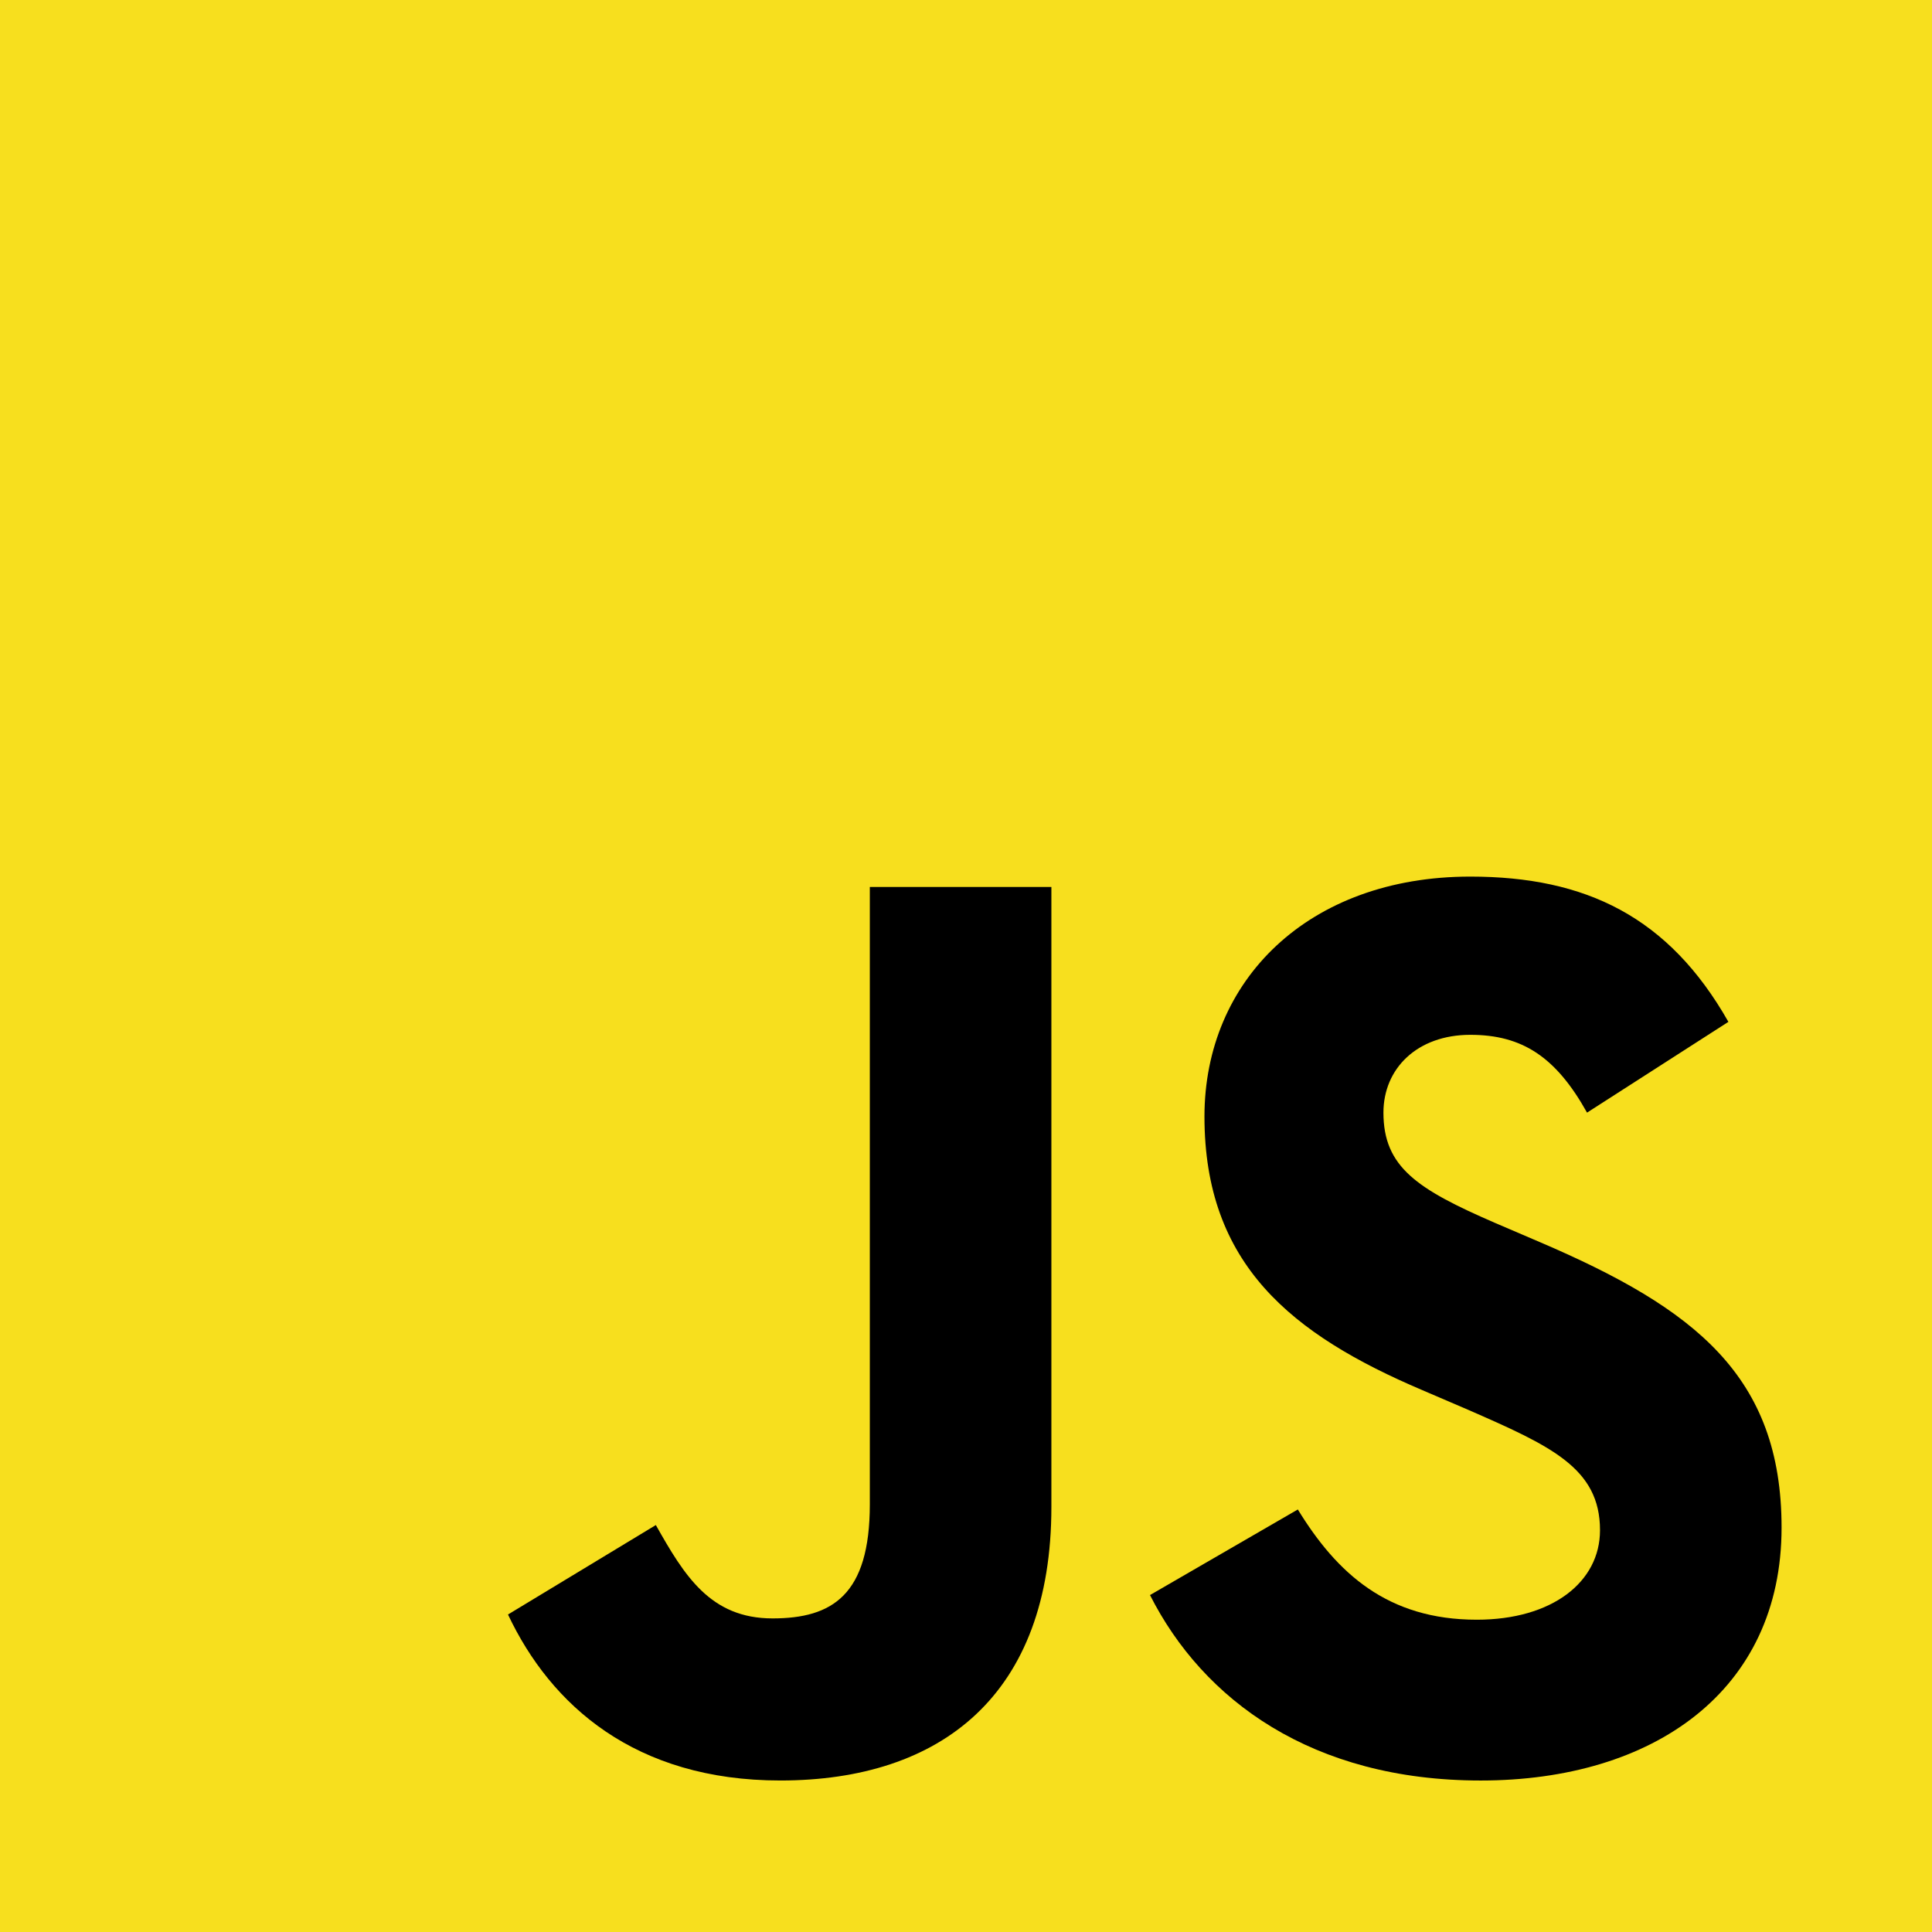
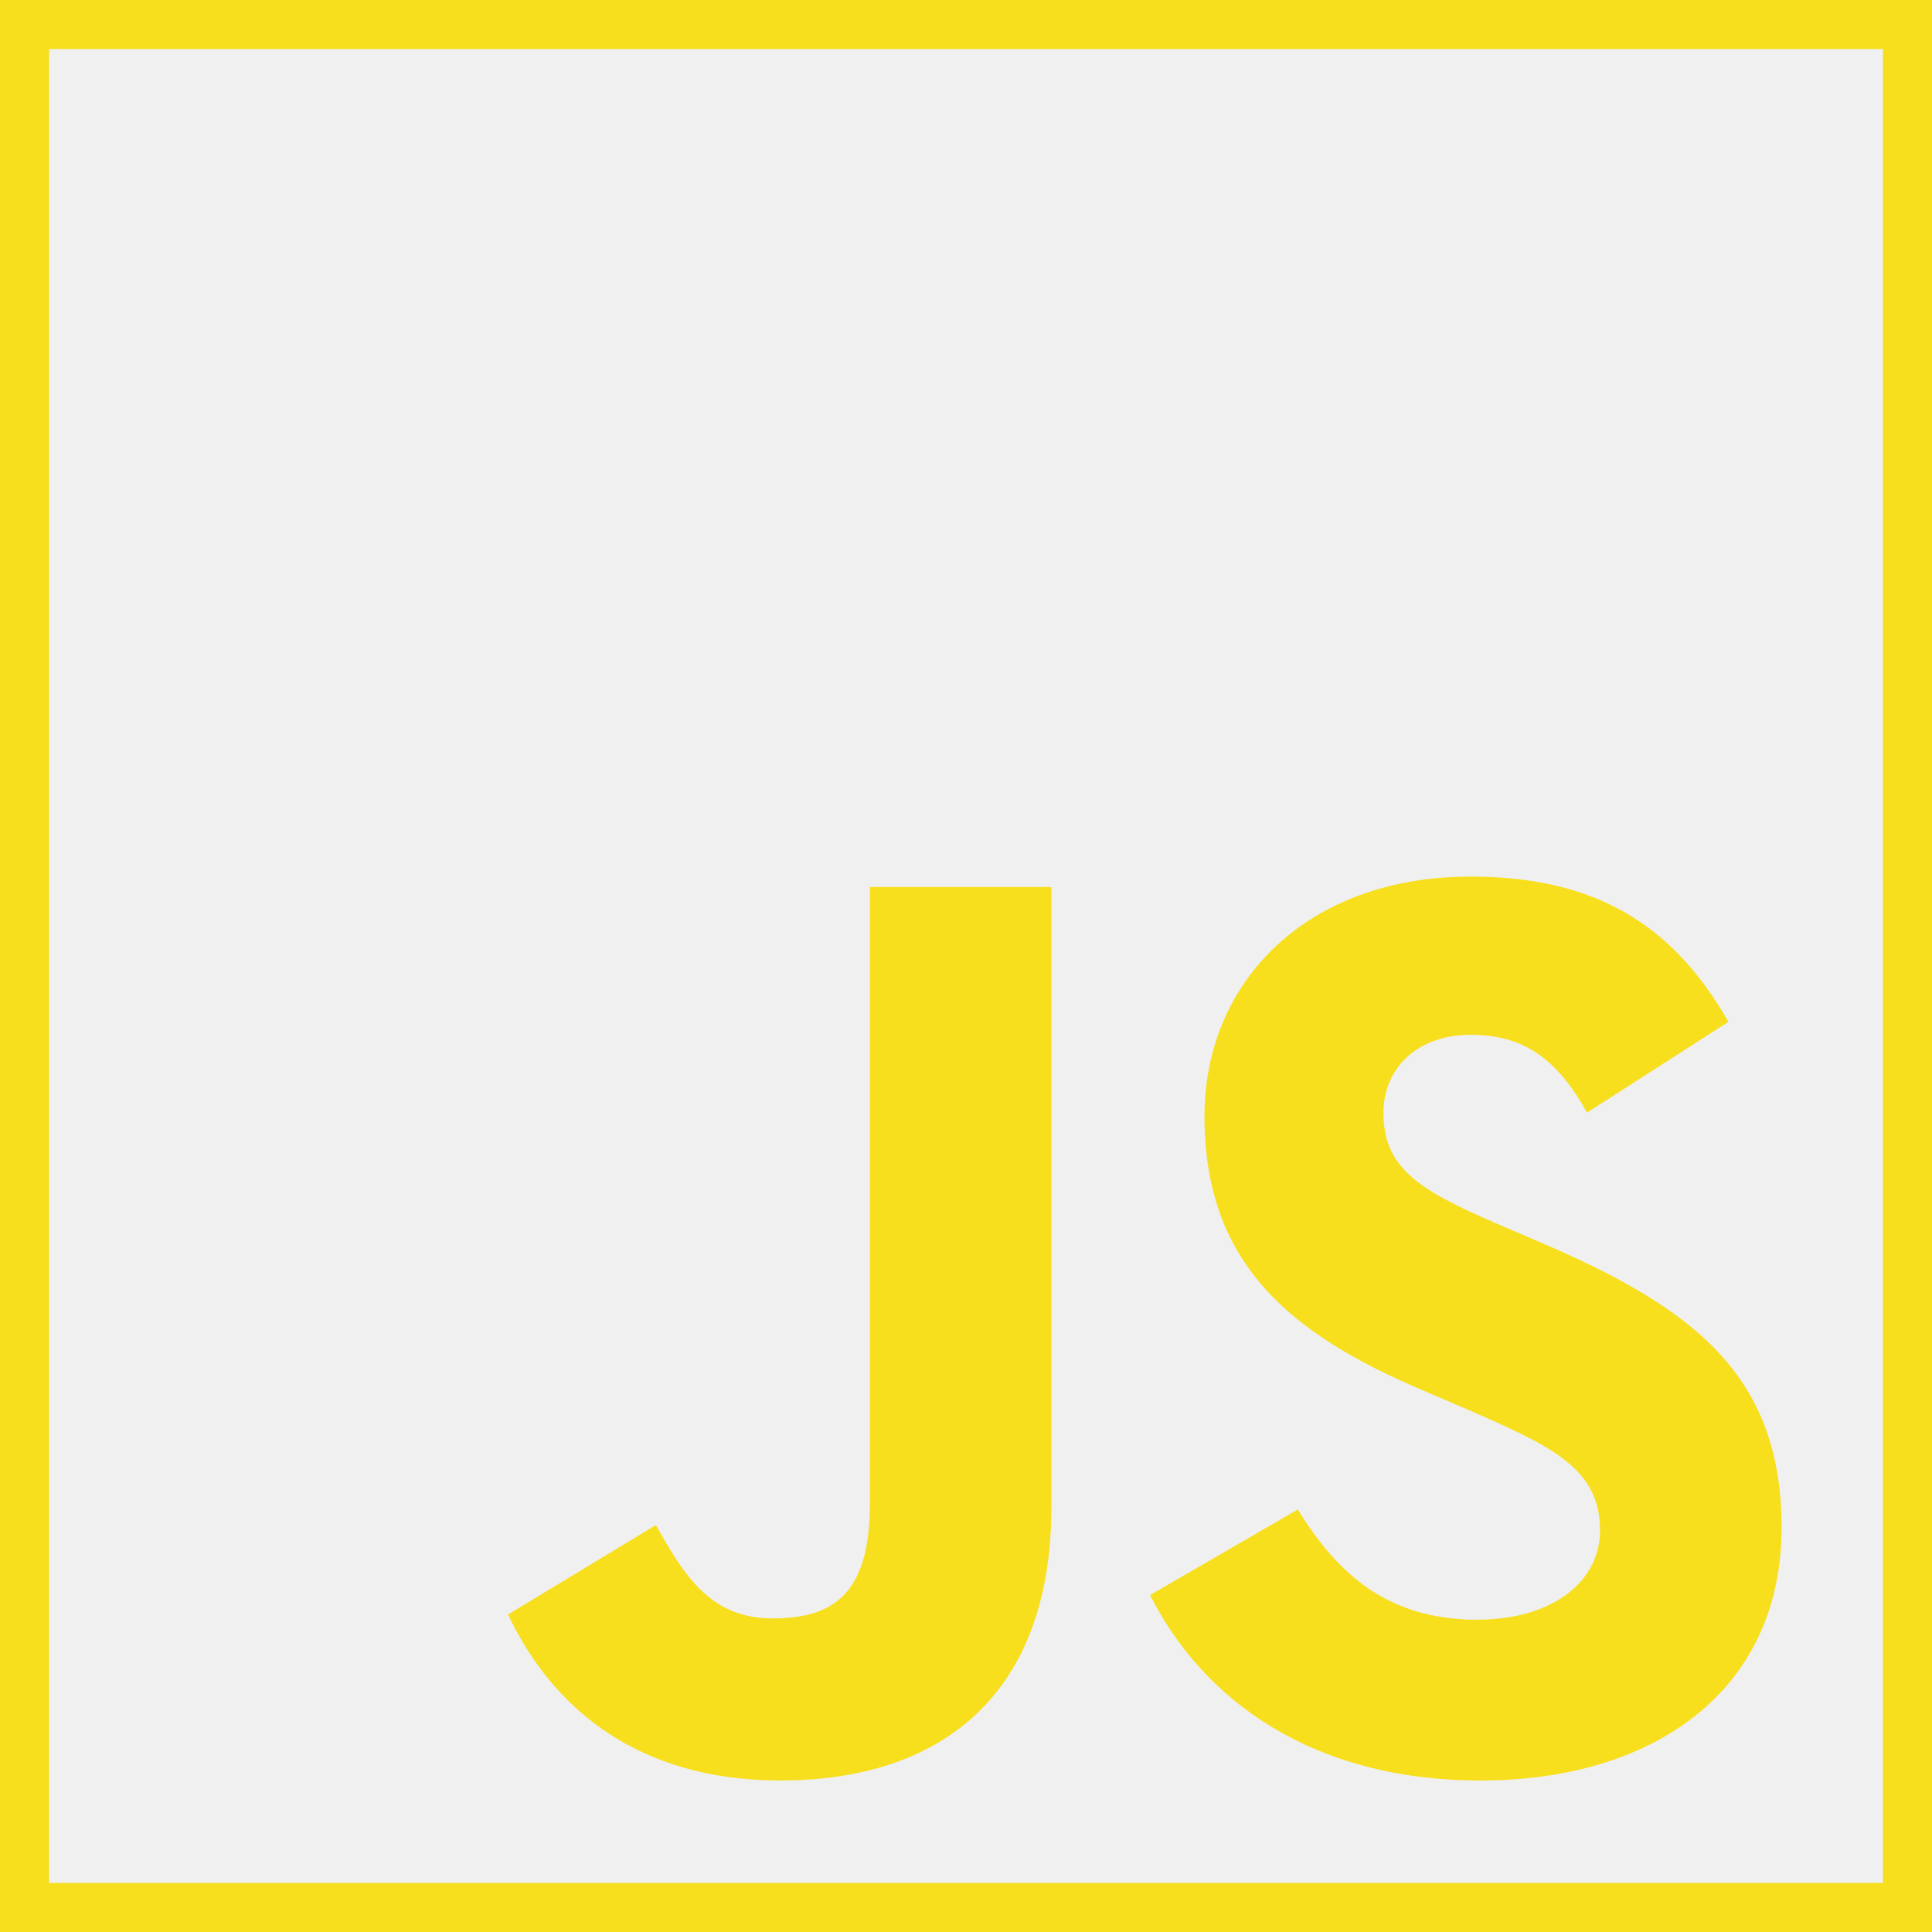
- <svg xmlns="http://www.w3.org/2000/svg" version="1.1" viewBox="0 0 630 630">
-   <g id="logo">
-     <rect id="background" x="0" y="0" width="630" height="630" fill="#f7df1e" />
-     <path id="j" d="m 165.65,526.474 48.212,-29.177 C 223.164,513.788 231.625,527.74 251.92,527.74 c 19.454,0 31.719,-7.61 31.719,-37.21 l 0,-201.3 59.204,0 0,202.137 c 0,61.32 -35.944,89.231 -88.385,89.231 -47.361,0 -74.853,-24.529 -88.808,-54.13" />
-     <path id="s" d="m 375,520.13 48.206,-27.911 c 12.69,20.724 29.183,35.947 58.361,35.947 24.531,0 40.174,-12.265 40.174,-29.181 0,-20.299 -16.069,-27.489 -43.135,-39.326 l -14.797,-6.348 c -42.715,-18.181 -71.05,-41.017 -71.05,-89.228 0,-44.404 33.831,-78.237 86.695,-78.237 37.638,0 64.703,13.111 84.154,47.366 l -46.096,29.601 c -10.15,-18.183 -21.142,-25.371 -38.057,-25.371 -17.339,0 -28.335,10.995 -28.335,25.371 0,17.762 10.996,24.953 36.367,35.949 l 14.8,6.343 c 50.325,21.569 78.66,43.557 78.66,93.034 0,53.288 -41.866,82.465 -98.11,82.465 -54.976,0 -90.5,-26.218 -107.836,-60.474" />
+ <svg xmlns="http://www.w3.org/2000/svg" width="630" height="630" fill="none">
+   <g clip-path="url(#a)">
+     <path stroke="#F7DF1E" stroke-width="16" d="M8 8h614v614H8z" />
+     <path fill="#F7DF1E" d="m165.65 526.474 48.213-29.178c9.301 16.491 17.762 30.444 38.057 30.444 19.454 0 31.719-7.61 31.719-37.21v-201.3h59.204v202.137c0 61.32-35.944 89.232-88.385 89.232-47.362 0-74.853-24.529-88.808-54.13M375 520.13l48.206-27.911c12.69 20.723 29.183 35.947 58.362 35.947 24.531 0 40.173-12.265 40.173-29.181 0-20.299-16.068-27.489-43.135-39.326l-14.797-6.348c-42.715-18.181-71.05-41.017-71.05-89.227 0-44.404 33.831-78.238 86.695-78.238 37.637 0 64.702 13.111 84.153 47.366l-46.096 29.602c-10.15-18.183-21.142-25.372-38.057-25.372-17.339 0-28.335 10.995-28.335 25.372 0 17.762 10.996 24.952 36.367 35.948l14.8 6.343c50.325 21.569 78.66 43.557 78.66 93.034 0 53.287-41.866 82.465-98.11 82.465-54.976 0-90.5-26.218-107.836-60.474" />
  </g>
+   <defs>
+     <clipPath id="a">
+       <path fill="#fff" d="M0 0h630v630H0z" />
+     </clipPath>
+   </defs>
</svg>
